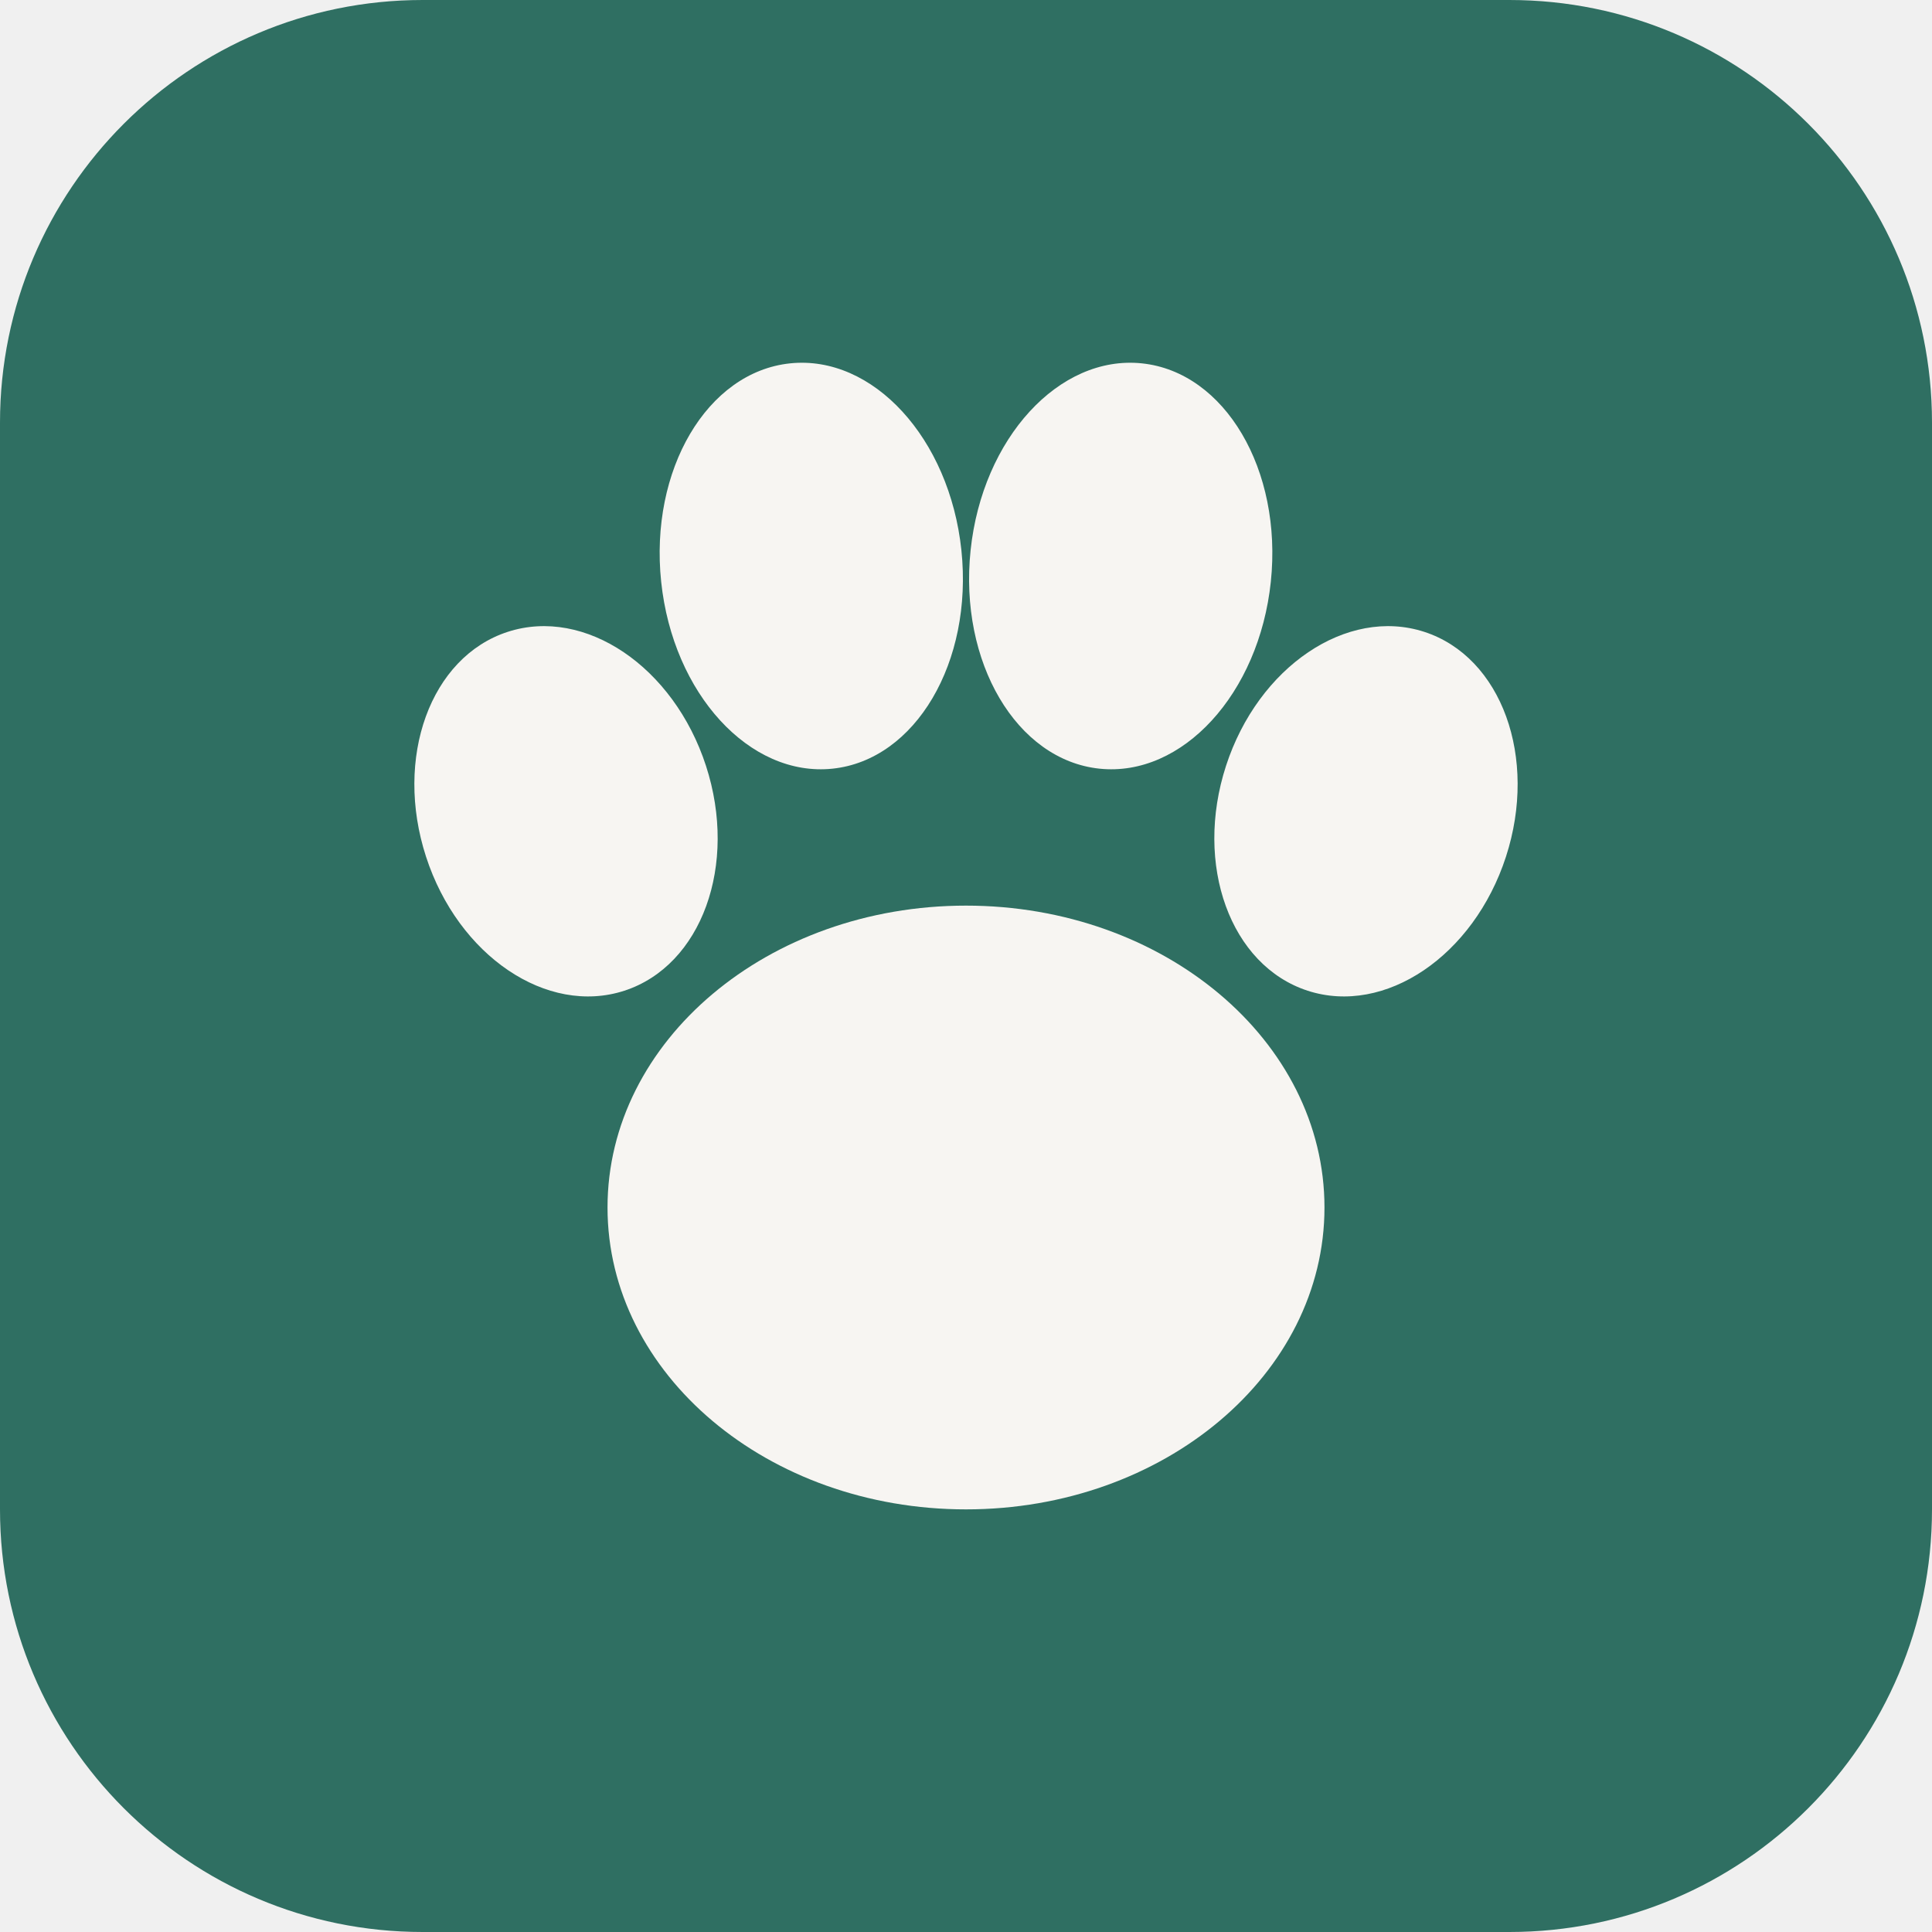
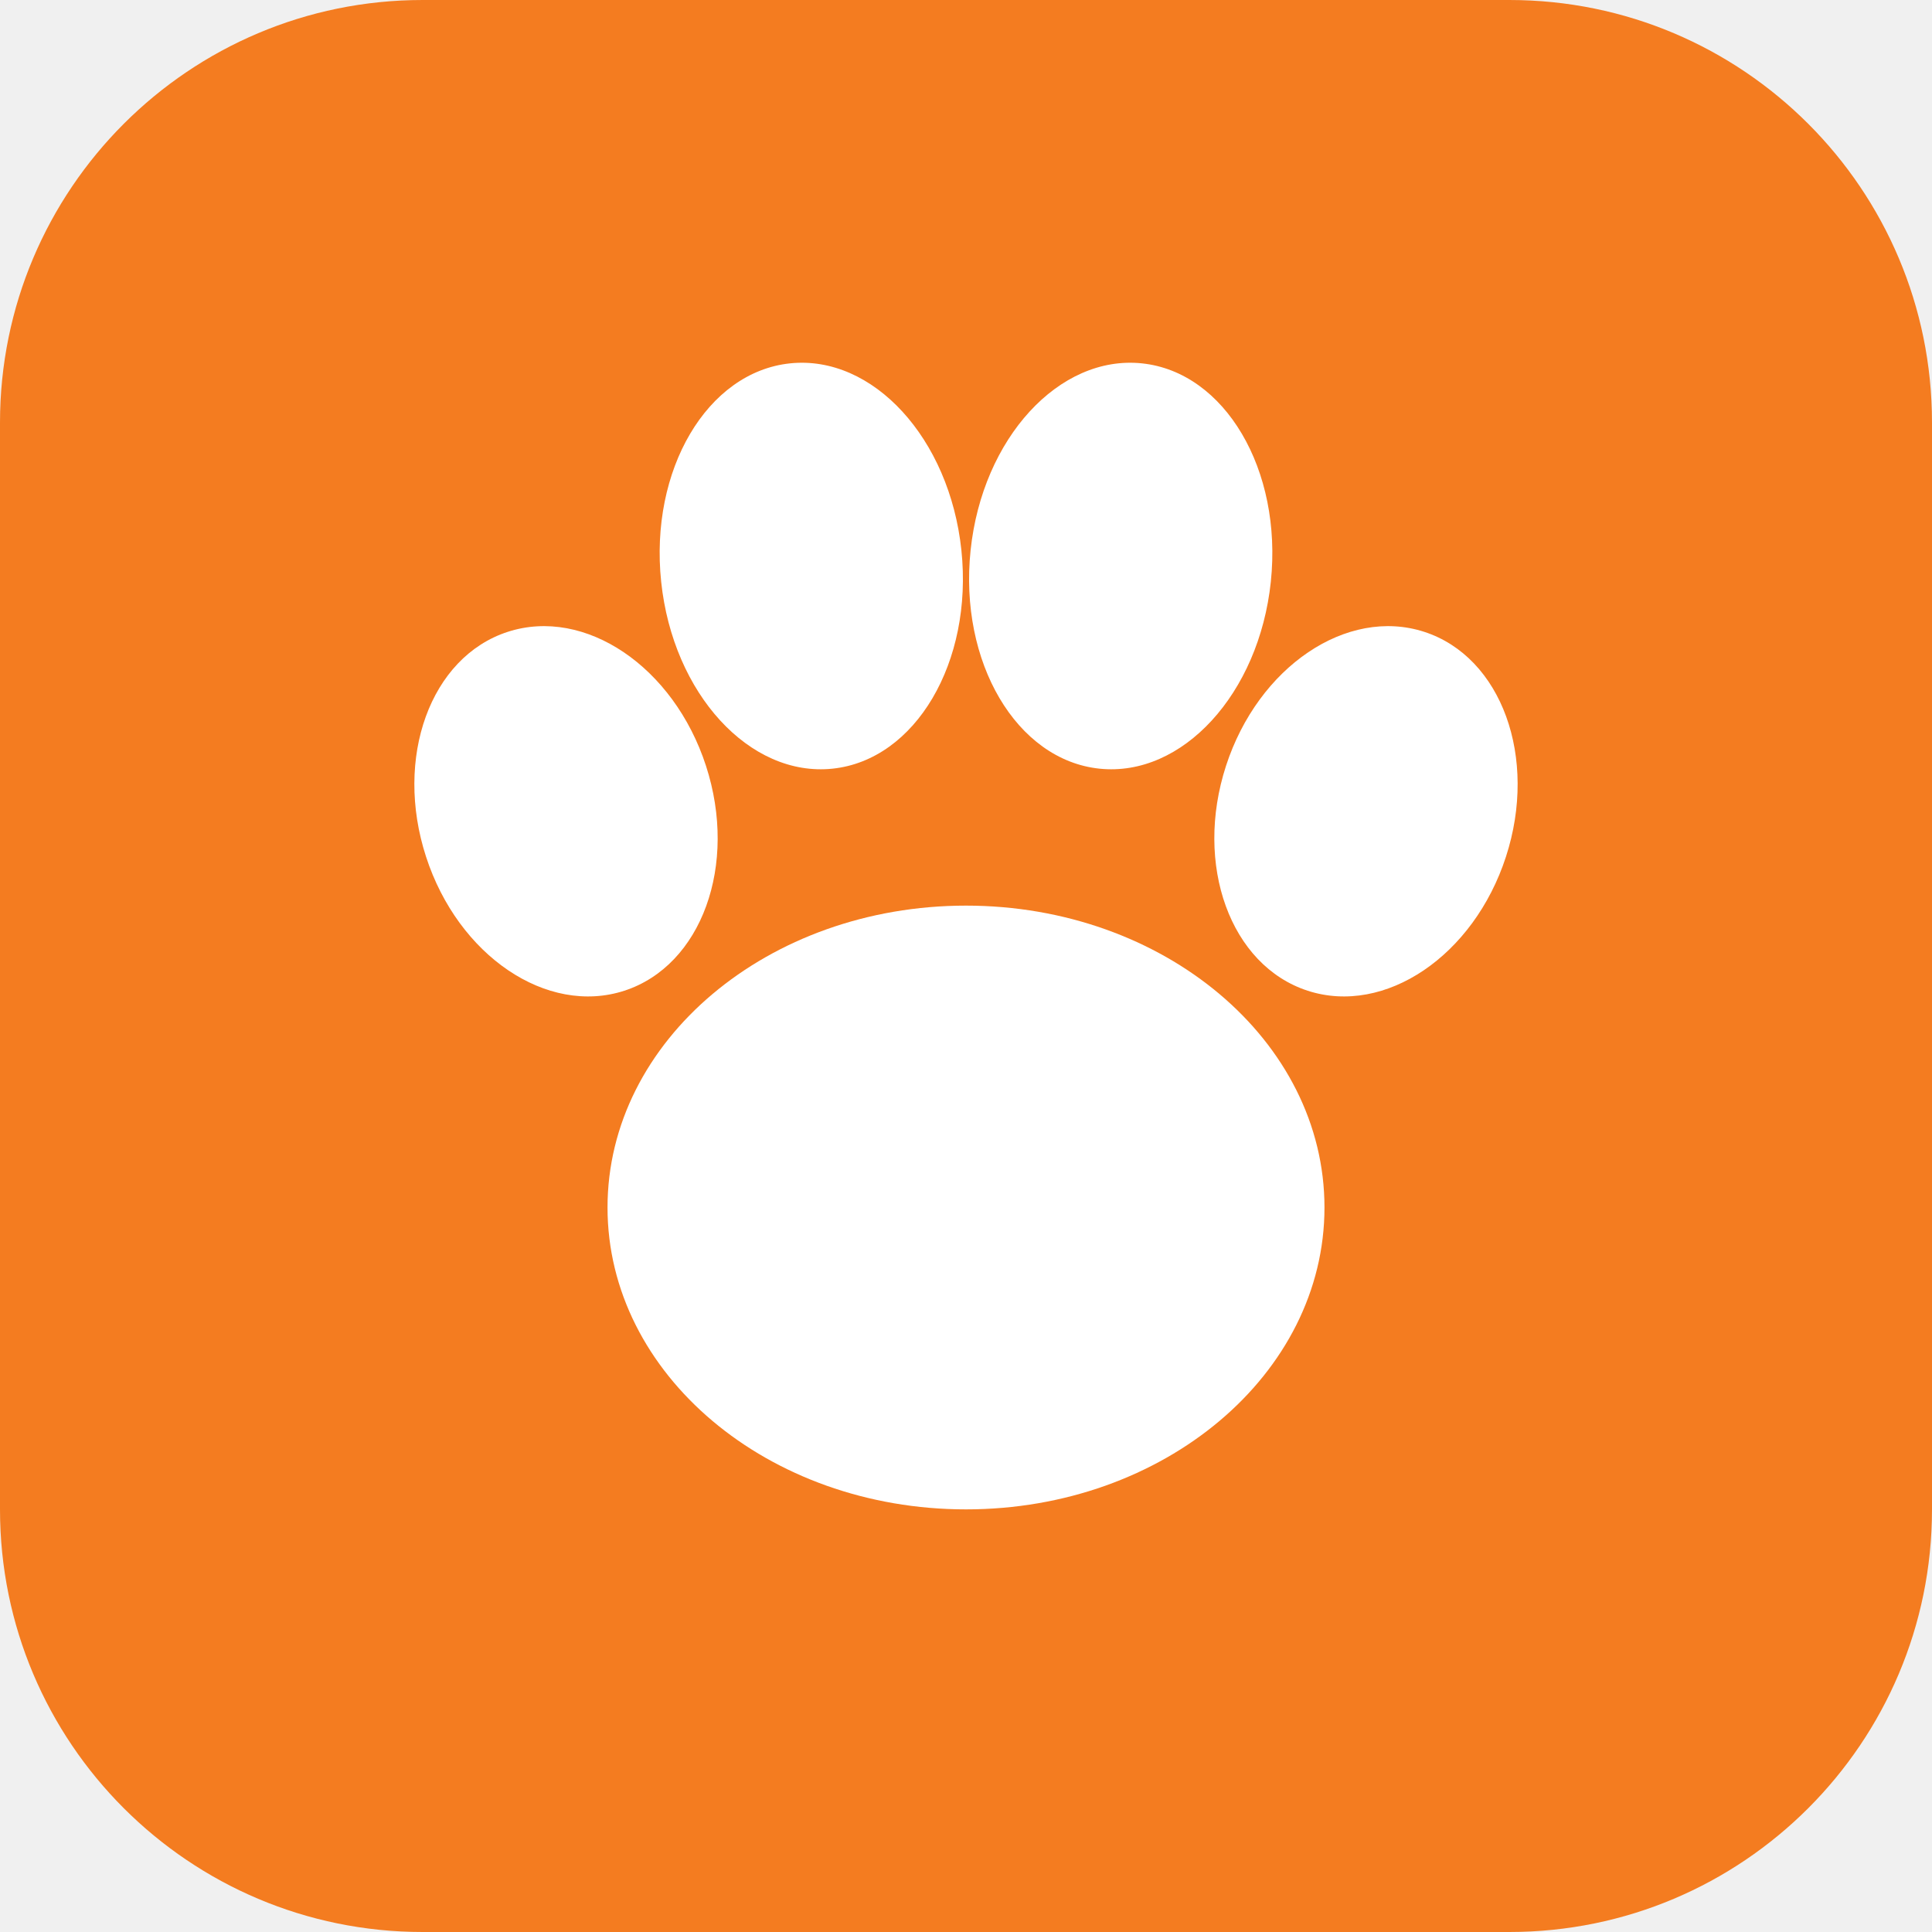
<svg xmlns="http://www.w3.org/2000/svg" viewBox="0 0 1024 1024">
-   <rect width="1024" height="1024" rx="224" fill="#2f6f62" />
-   <g fill="#f7f5f2">
+   <rect width="1024" height="1024" rx="224" fill="#F47C20" />
+   <g fill="#ffffff">
    <ellipse cx="512" cy="640" rx="190" ry="160" />
    <ellipse cx="300" cy="430" rx="78" ry="100" transform="rotate(-18 300 430)" />
    <ellipse cx="430" cy="300" rx="80" ry="108" transform="rotate(-6 430 300)" />
    <ellipse cx="594" cy="300" rx="80" ry="108" transform="rotate(6 594 300)" />
    <ellipse cx="724" cy="430" rx="78" ry="100" transform="rotate(18 724 430)" />
  </g>
</svg>
